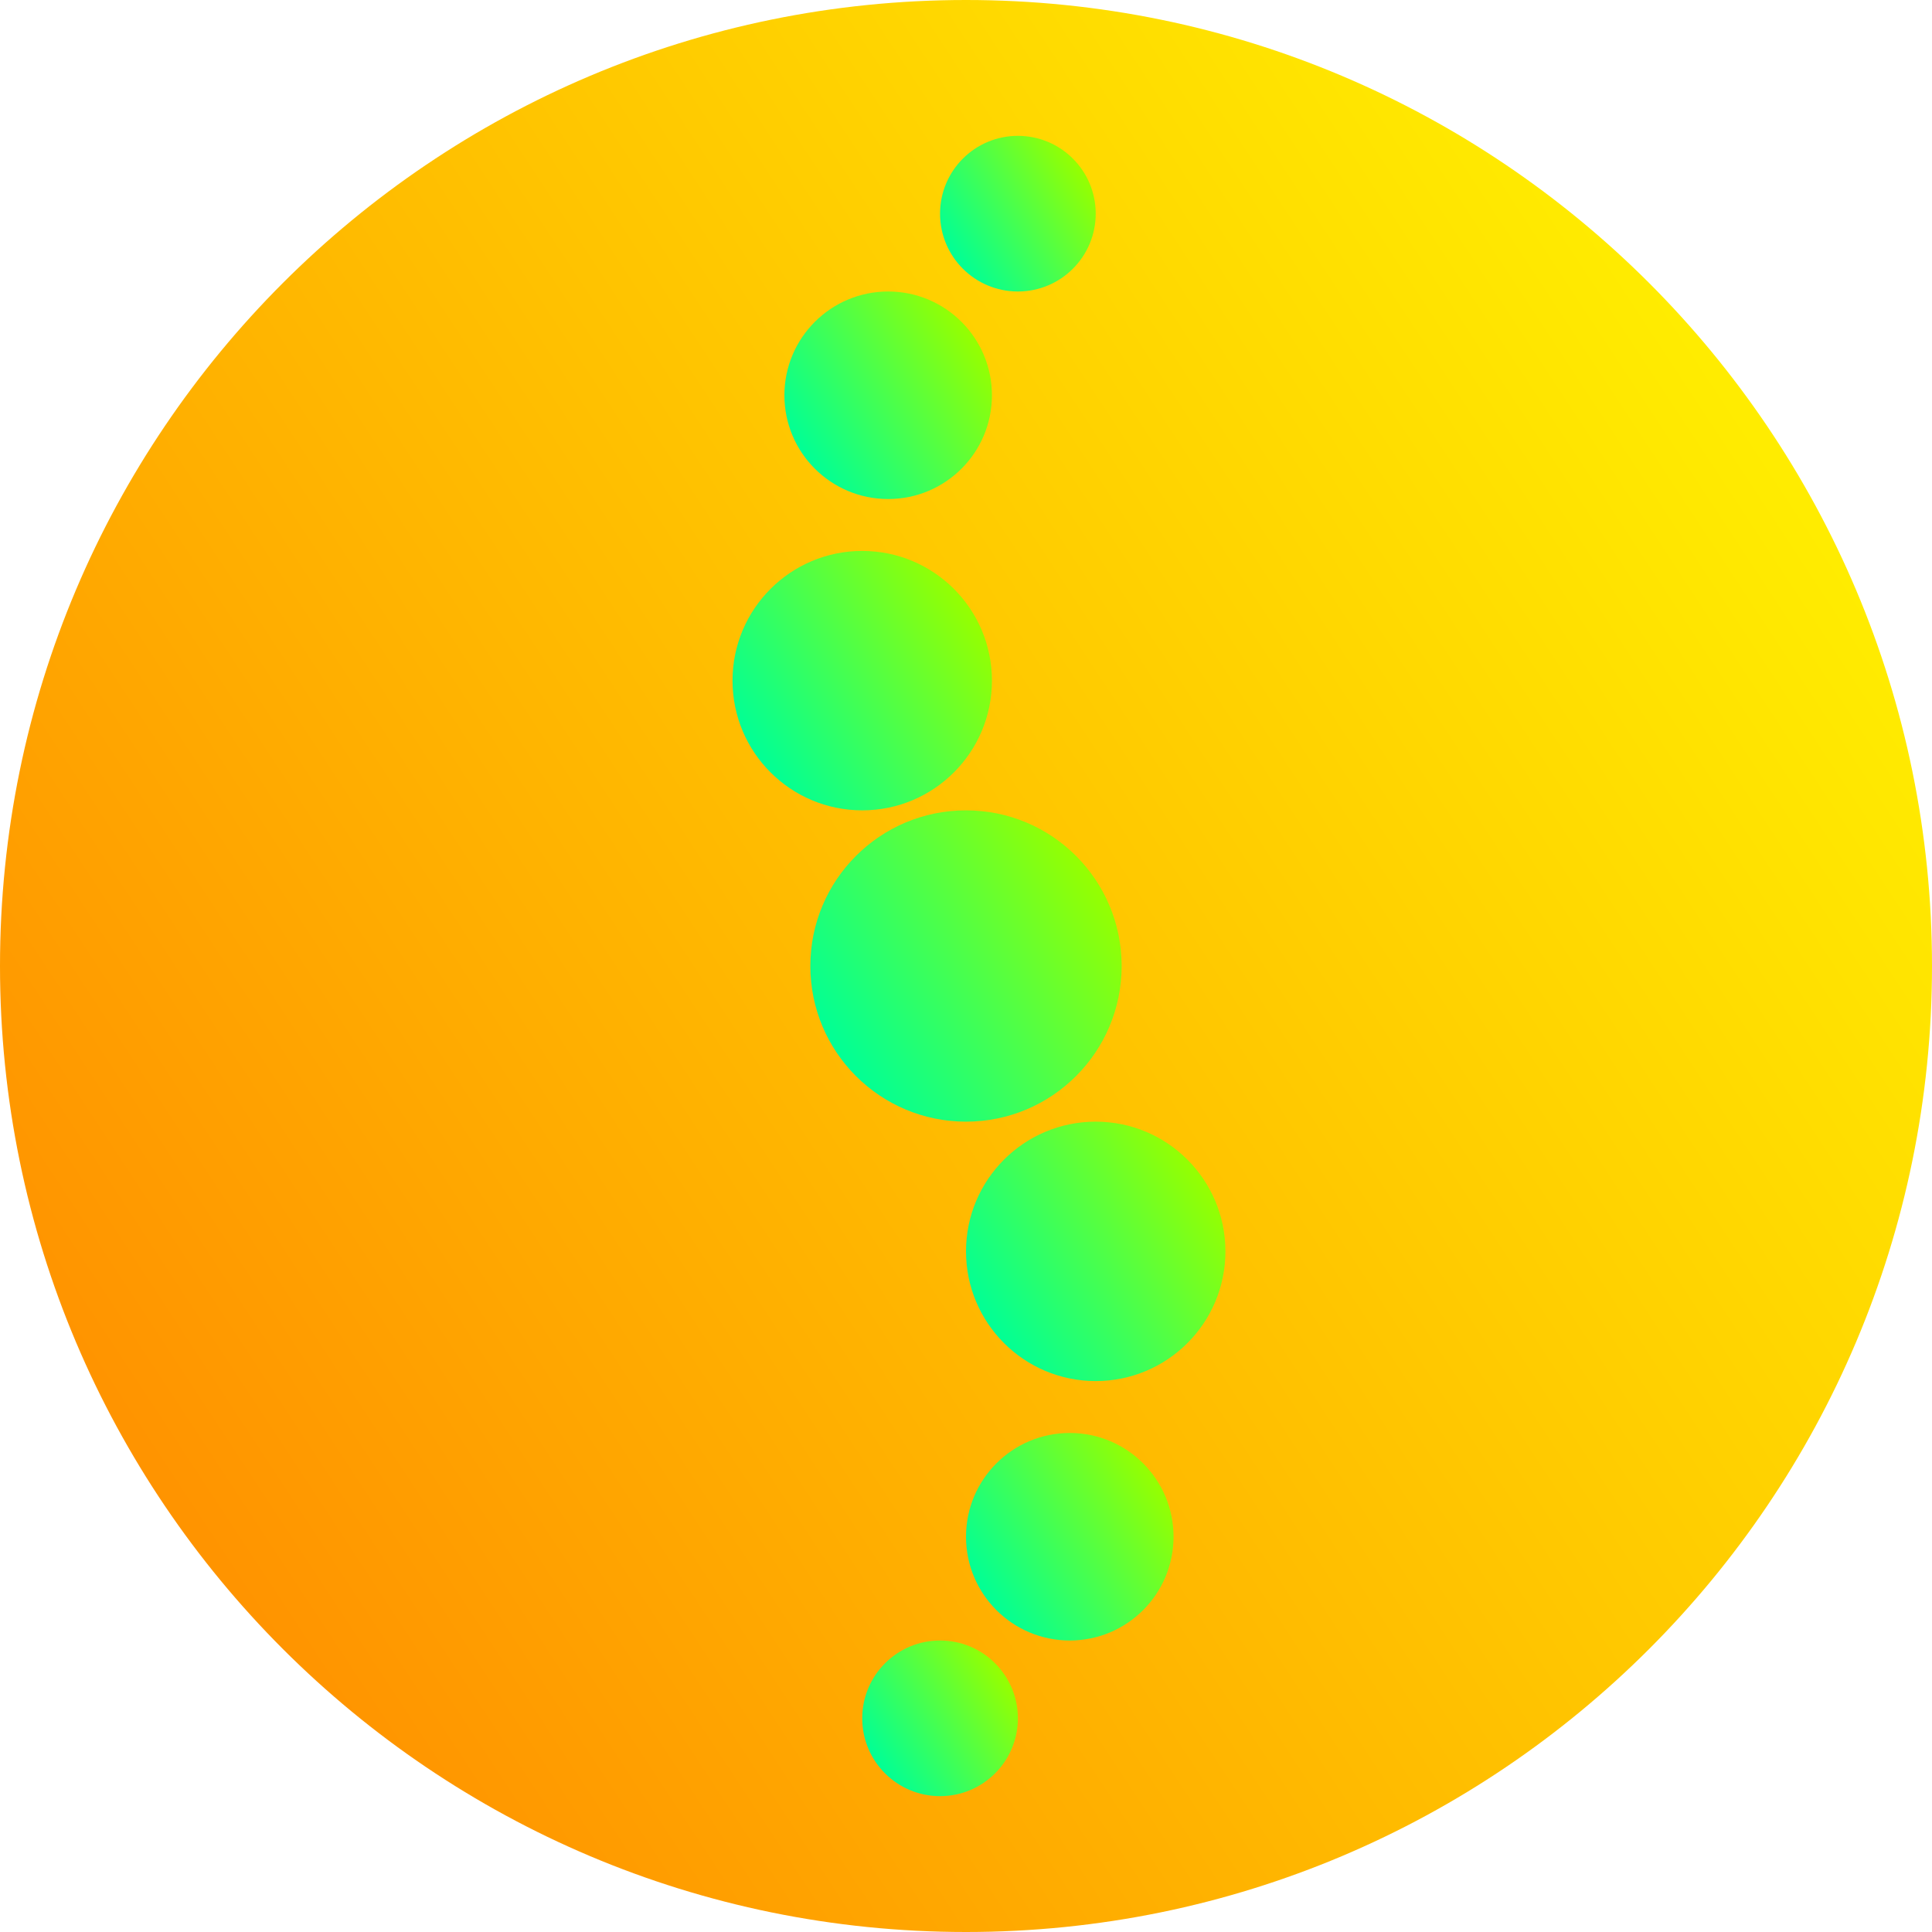
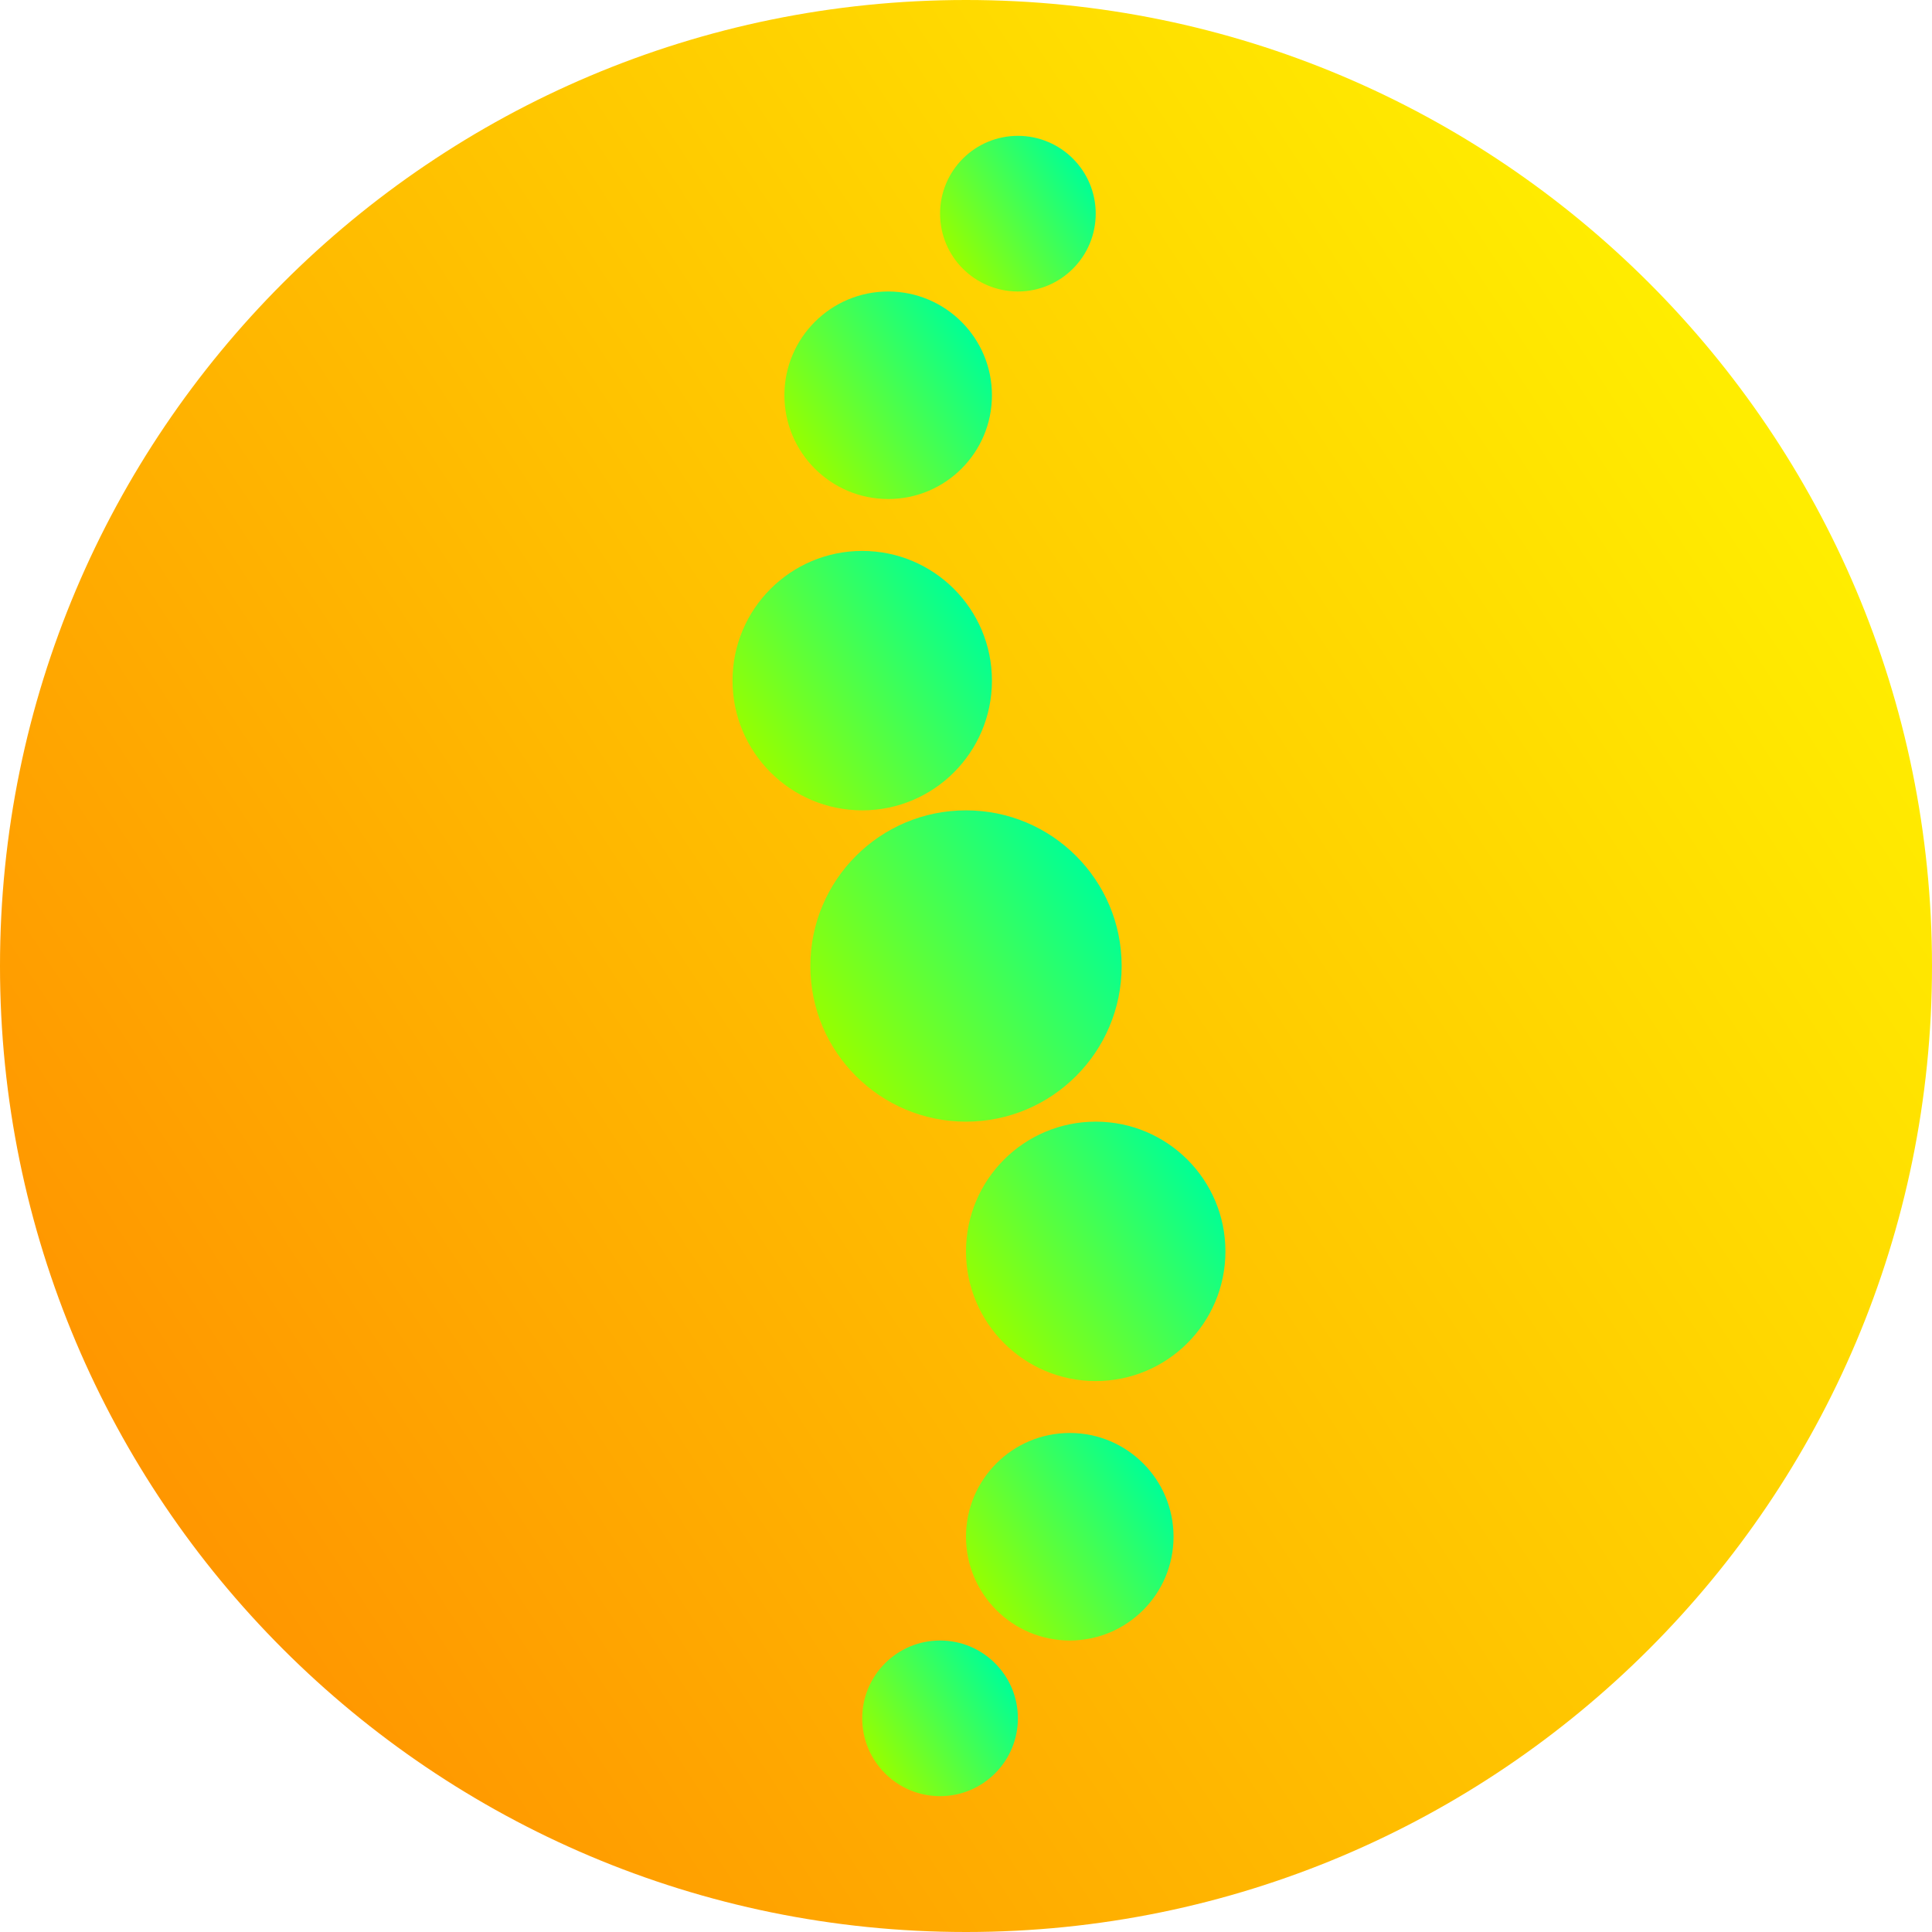
<svg xmlns="http://www.w3.org/2000/svg" id="ryggrad-logotyp" viewBox="0 0 512 512" shape-rendering="geometricPrecision" text-rendering="geometricPrecision" width="512" height="512">
  <defs>
    <linearGradient id="bakgrund-fyll" x1="0.082" y1="0.775" x2="0.918" y2="0.225" spreadMethod="pad" gradientUnits="objectBoundingBox" gradientTransform="translate(0 0)">
-       <stop id="bakgrund-fyll-0" offset="0%" stop-color="#ff9300" />
-       <stop id="bakgrund-fyll-1" offset="100%" stop-color="#ffed00" />
+       <stop id="bakgrund-fyll-0" offset="0%" stop-color="#ff9600" />
+       <stop id="bakgrund-fyll-1" offset="100%" stop-color="#ffee00" />
    </linearGradient>
    <linearGradient id="ben-fyll" x1="0.082" y1="0.775" x2="0.918" y2="0.225" spreadMethod="pad" gradientUnits="objectBoundingBox" gradientTransform="translate(0 0)">
-       <stop id="ben-fyll-0" offset="0%" stop-color="#00ff96" />
-       <stop id="ben-fyll-1" offset="100%" stop-color="#96ff00" />
+       <stop id="ben-fyll-0" offset="0%" stop-color="#96ff00" />
+       <stop id="ben-fyll-1" offset="100%" stop-color="#00ff96" />
    </linearGradient>
  </defs>
  <ellipse id="bakgrund" rx="256" ry="256" transform="translate(256 256)" fill="url(#bakgrund-fyll)" stroke-width="0" />
  <g id="ryggrad" transform="matrix(1.25 0 0 1.25-64-64)">
    <g id="nere">
      <ellipse id="ben-6" rx="16.5" ry="16.5" transform="translate(250.5 415.5)" fill="url(#ben-fyll)" stroke-width="0" />
      <ellipse id="ben-5" rx="22" ry="22" transform="translate(278 377)" fill="url(#ben-fyll)" stroke-width="0" />
      <ellipse id="ben-4" rx="27.5" ry="27.5" transform="translate(283.5 316.5)" fill="url(#ben-fyll)" stroke-width="0" />
    </g>
    <ellipse id="ben-3" rx="33" ry="33" transform="translate(256 256)" fill="url(#ben-fyll)" stroke-width="0" />
    <g id="uppe" transform="matrix(-1 0 0-1 394.7454 362.2568)">
      <ellipse id="ben-2" rx="27.5" ry="27.5" transform="matrix(-1 0 0-1 160.7454 166.7568)" fill="url(#ben-fyll)" stroke-width="0" />
      <ellipse id="ben-1" rx="22" ry="22" transform="matrix(-1 0 0-1 155.2454 227.2568)" fill="url(#ben-fyll)" stroke-width="0" />
      <ellipse id="ben-0" rx="16.5" ry="16.5" transform="matrix(-1 0 0-1 127.7454 265.7568)" fill="url(#ben-fyll)" stroke-width="0" />
    </g>
  </g>
</svg>
